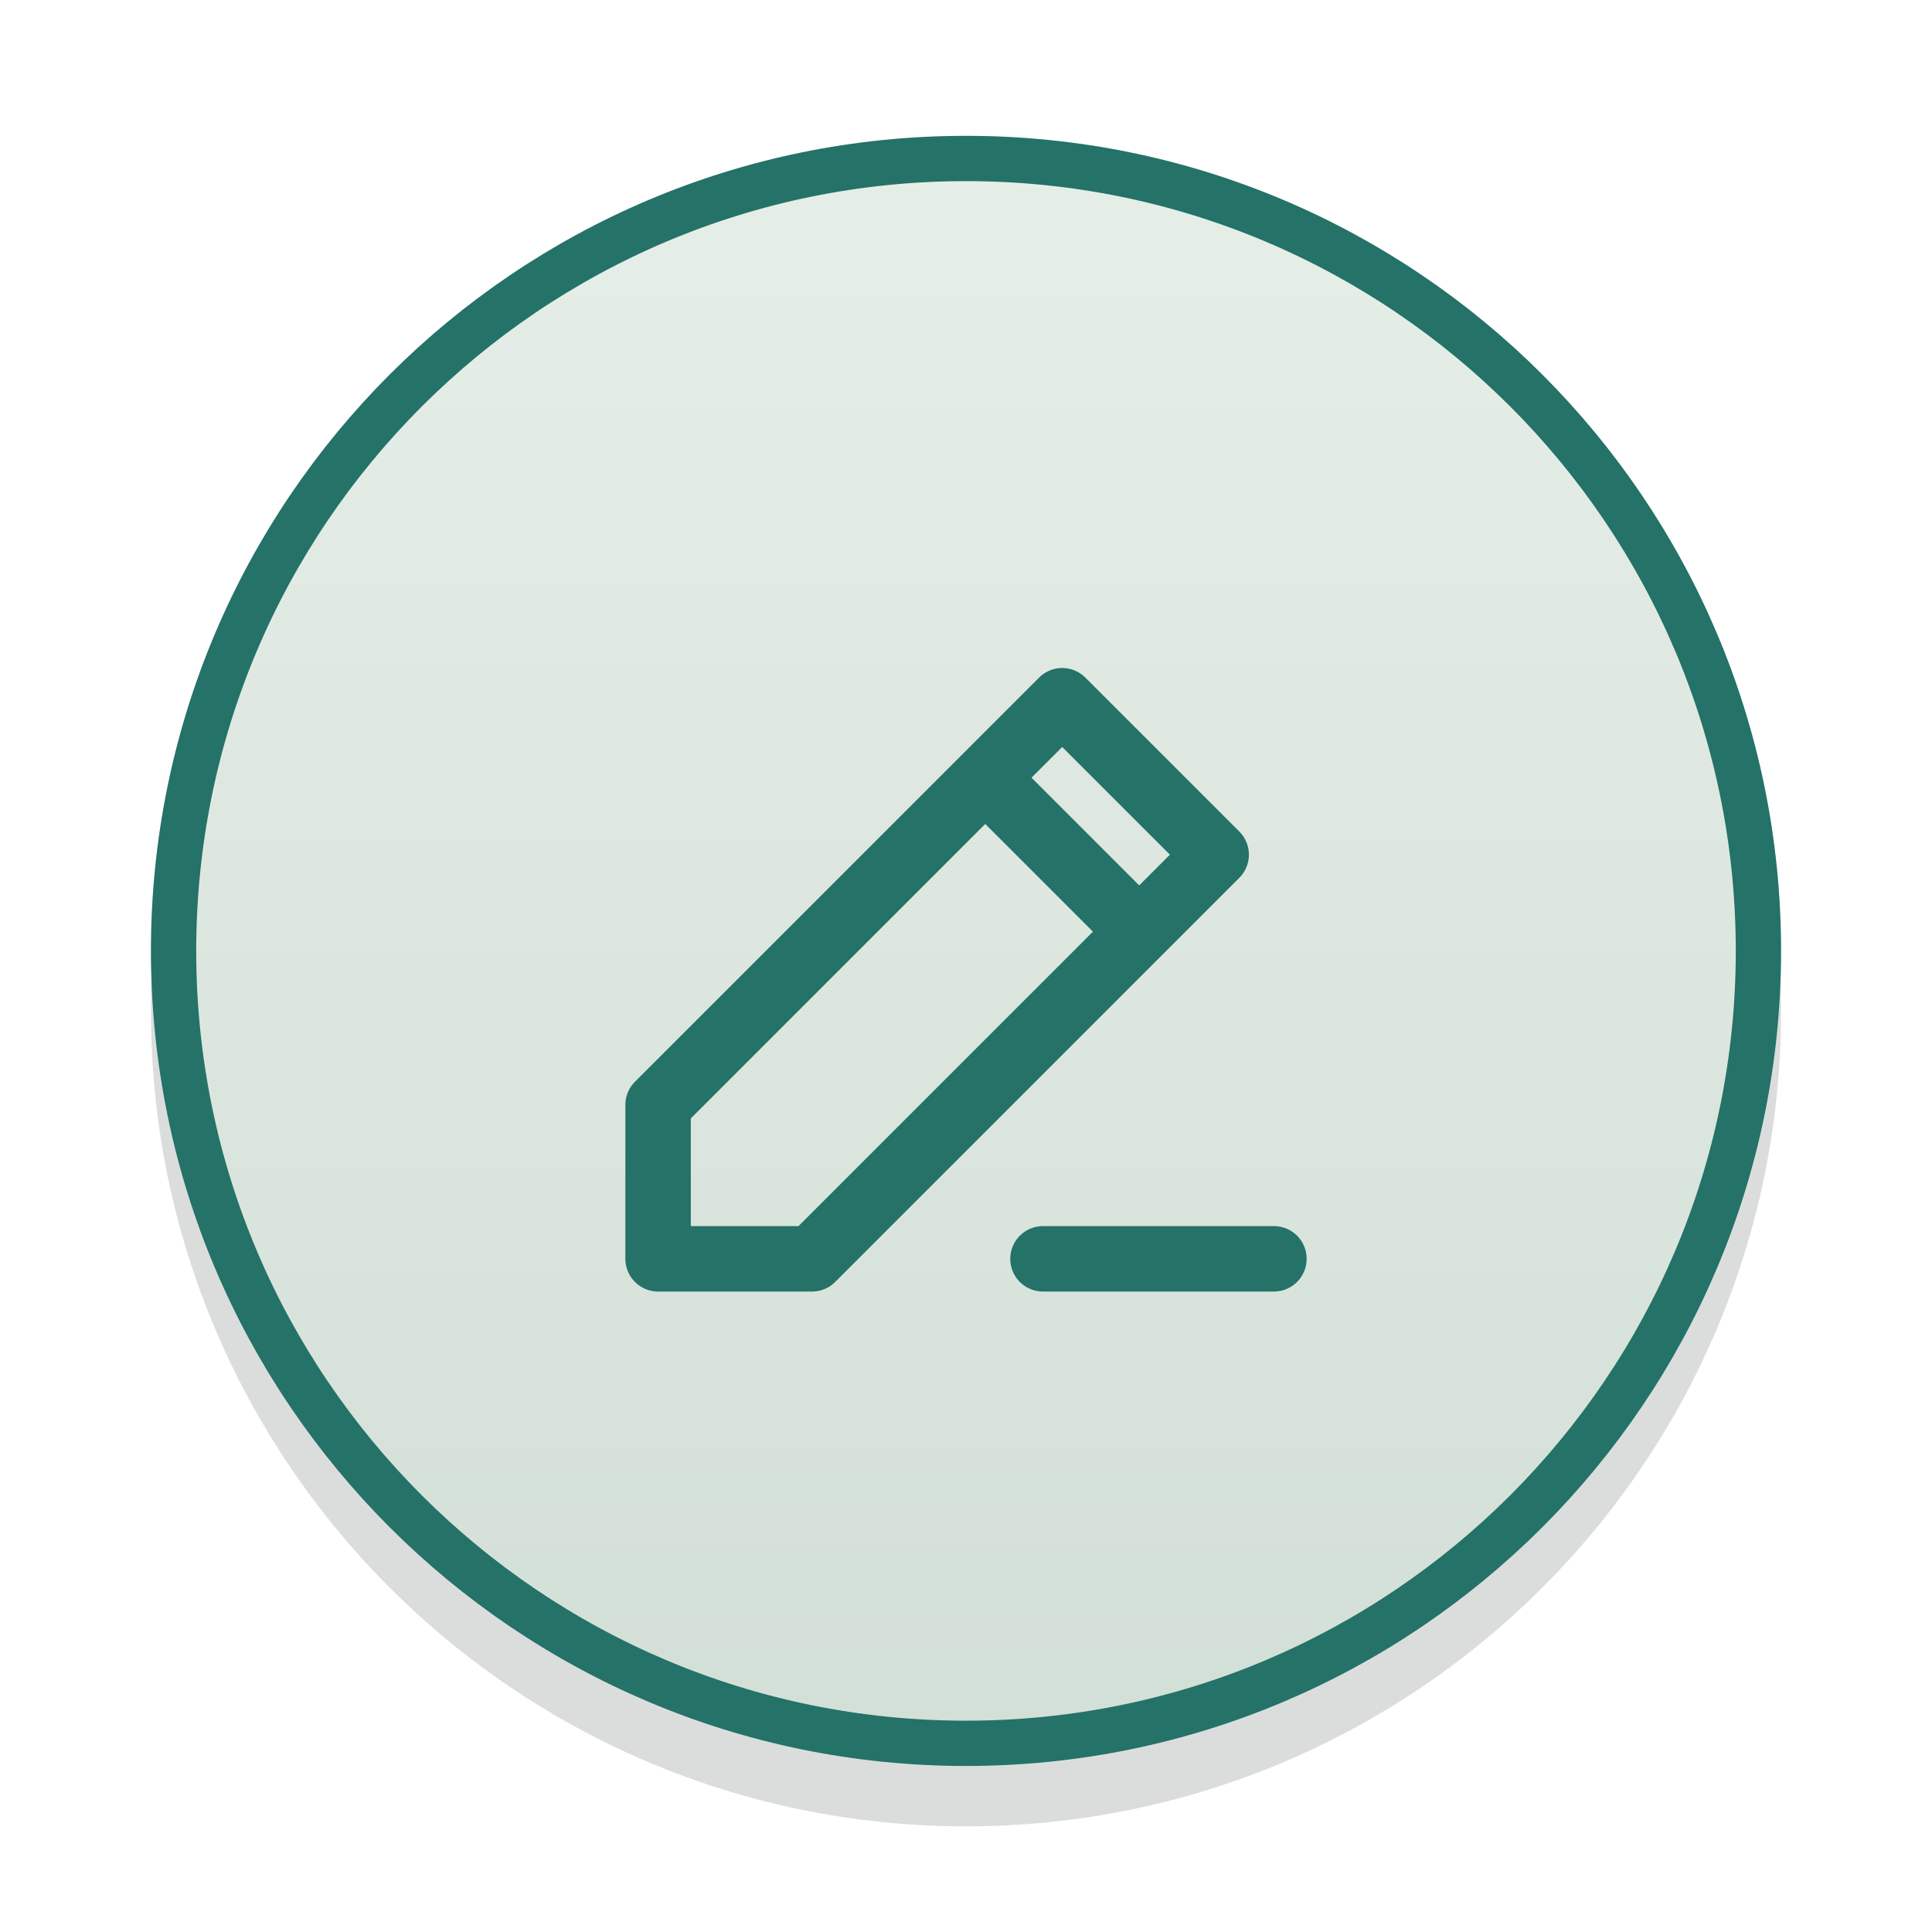
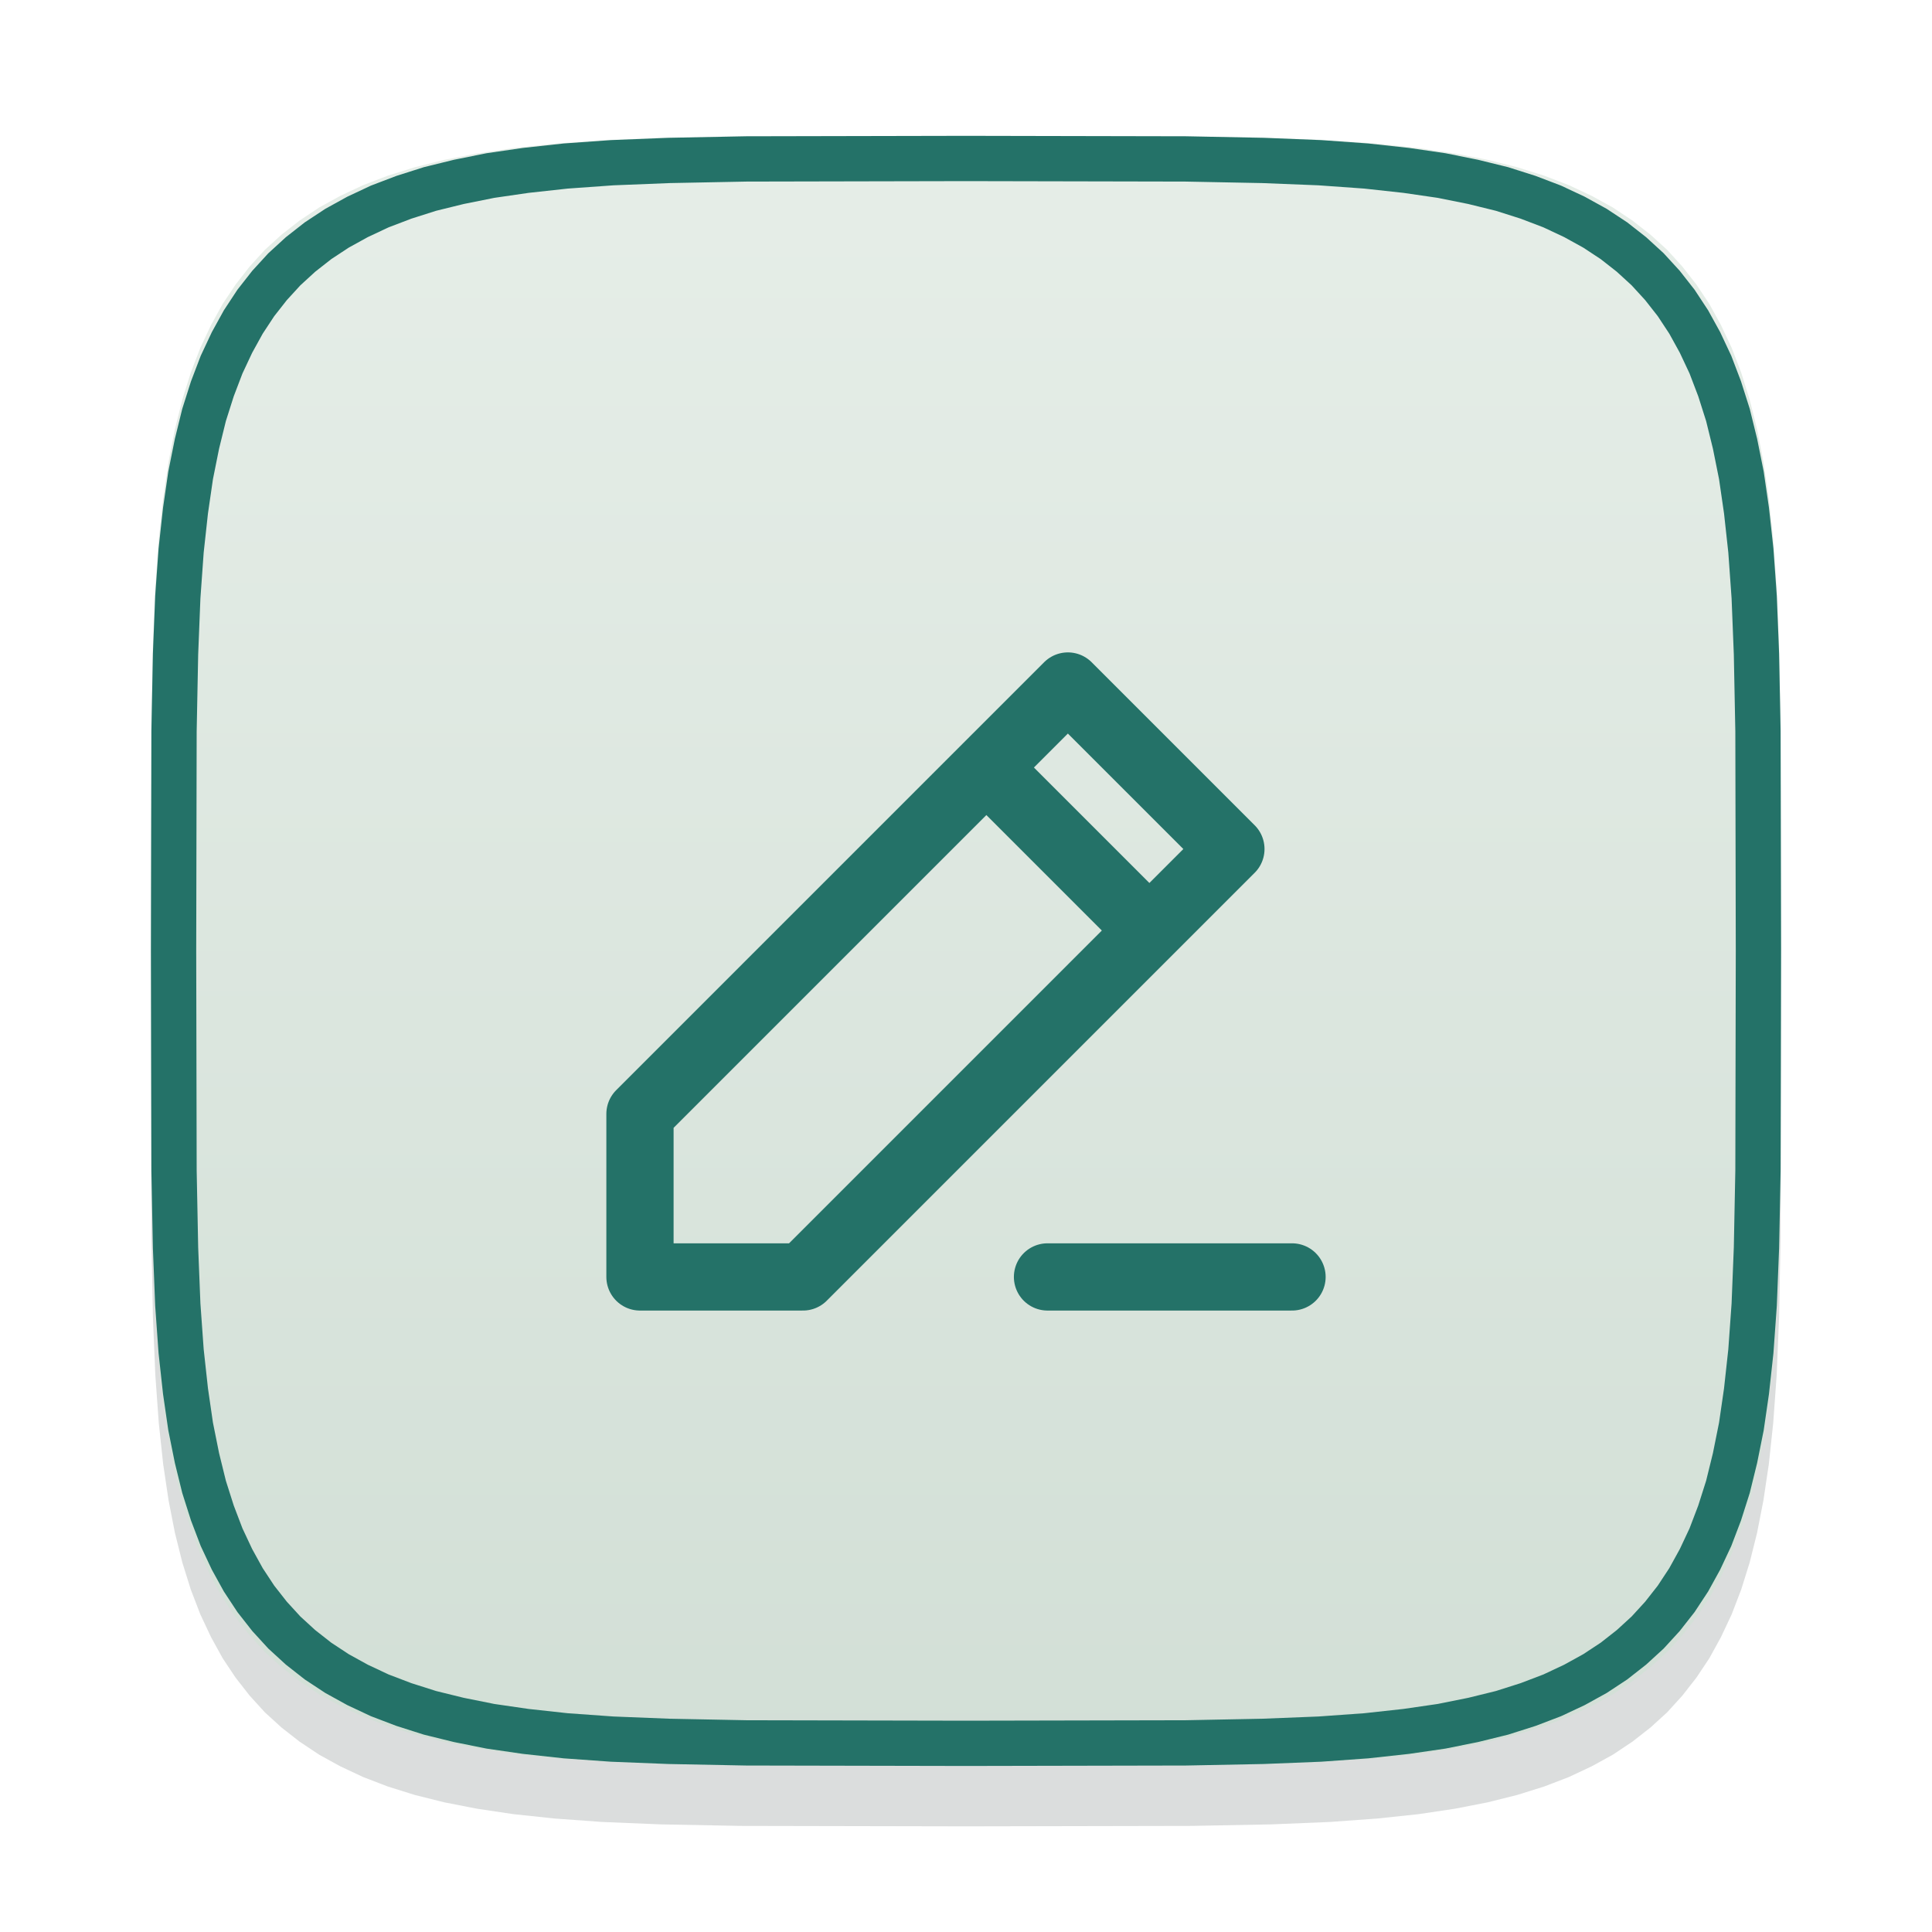
<svg xmlns="http://www.w3.org/2000/svg" width="128" height="128" viewBox="0 0 128 128">
  <defs>
    <linearGradient id="face" x1="0" y1="0" x2="0" y2="1">
      <stop offset="0" stop-color="#e6eee8" />
      <stop offset="1" stop-color="#d2dfd6" />
    </linearGradient>
  </defs>
-   <circle cx="64" cy="67" r="54" fill="#1e2b26" fill-opacity=".16" />
-   <circle cx="64" cy="63" r="54" fill="url(#face)" />
-   <circle cx="64" cy="63" r="52.5" fill="none" stroke="#247268" stroke-width="3" />
-   <g transform="translate(64 63) scale(2.55) translate(-12 -12)" fill="none" stroke="#247268" stroke-width="1.7" stroke-linecap="round" stroke-linejoin="round">
+   <path d="M118.00 67.00 L117.97 81.97 L117.87 87.23 L117.71 91.10 L117.48 94.28 L117.19 97.00 L116.83 99.41 L116.41 101.56 L115.92 103.52 L115.36 105.31 L114.73 106.95 L114.02 108.46 L113.25 109.86 L112.39 111.15 L111.46 112.34 L110.45 113.45 L109.34 114.46 L108.15 115.39 L106.86 116.25 L105.46 117.02 L103.95 117.73 L102.31 118.36 L100.52 118.92 L98.56 119.41 L96.41 119.83 L94.00 120.19 L91.28 120.48 L88.10 120.71 L84.23 120.87 L78.97 120.97 L64.00 121.00 L49.03 120.97 L43.77 120.87 L39.90 120.71 L36.72 120.48 L34.00 120.19 L31.59 119.83 L29.44 119.41 L27.48 118.92 L25.69 118.36 L24.05 117.73 L22.54 117.02 L21.14 116.25 L19.85 115.39 L18.66 114.46 L17.55 113.45 L16.54 112.34 L15.61 111.15 L14.75 109.86 L13.98 108.46 L13.27 106.95 L12.64 105.31 L12.08 103.52 L11.59 101.56 L11.17 99.41 L10.81 97.00 L10.52 94.28 L10.29 91.10 L10.13 87.23 L10.03 81.97 L10.00 67.00 L10.03 52.03 L10.13 46.77 L10.29 42.90 L10.52 39.72 L10.81 37.00 L11.17 34.59 L11.59 32.44 L12.08 30.48 L12.64 28.69 L13.27 27.05 L13.98 25.54 L14.75 24.14 L15.61 22.85 L16.54 21.66 L17.55 20.55 L18.66 19.54 L19.85 18.61 L21.14 17.75 L22.54 16.98 L24.05 16.27 L25.69 15.64 L27.48 15.08 L29.44 14.59 L31.59 14.17 L34.00 13.81 L36.72 13.52 L39.90 13.29 L43.77 13.13 L49.03 13.03 L64.00 13.00 L78.97 13.03 L84.23 13.13 L88.10 13.29 L91.28 13.52 L94.00 13.81 L96.41 14.17 L98.56 14.59 L100.52 15.08 L102.31 15.64 L103.95 16.27 L105.46 16.98 L106.86 17.75 L108.15 18.61 L109.34 19.54 L110.45 20.55 L111.46 21.66 L112.39 22.85 L113.25 24.14 L114.02 25.54 L114.73 27.05 L115.36 28.69 L115.92 30.48 L116.41 32.44 L116.83 34.59 L117.19 37.00 L117.48 39.72 L117.71 42.90 L117.87 46.77 L117.97 52.03 Z" fill="#1e2b26" fill-opacity=".16" />
+   <path d="M118.00 63.00 L117.97 77.97 L117.87 83.23 L117.71 87.10 L117.48 90.28 L117.19 93.00 L116.83 95.41 L116.41 97.56 L115.92 99.52 L115.36 101.31 L114.73 102.95 L114.02 104.46 L113.25 105.86 L112.39 107.15 L111.46 108.34 L110.45 109.45 L109.34 110.46 L108.15 111.39 L106.86 112.25 L105.46 113.02 L103.95 113.73 L102.31 114.36 L100.52 114.92 L98.56 115.41 L96.41 115.83 L94.00 116.19 L91.28 116.48 L88.10 116.71 L84.23 116.87 L78.97 116.97 L64.00 117.00 L49.03 116.97 L43.77 116.87 L39.90 116.71 L36.72 116.48 L34.00 116.19 L31.59 115.83 L29.44 115.41 L27.48 114.92 L25.69 114.36 L24.05 113.73 L22.54 113.02 L21.14 112.25 L19.85 111.39 L18.66 110.46 L17.55 109.45 L16.54 108.34 L15.61 107.15 L14.75 105.86 L13.98 104.46 L13.27 102.95 L12.64 101.31 L12.08 99.52 L11.59 97.56 L11.17 95.41 L10.81 93.00 L10.52 90.28 L10.29 87.10 L10.13 83.23 L10.03 77.97 L10.00 63.00 L10.03 48.03 L10.13 42.77 L10.29 38.90 L10.52 35.72 L10.81 33.00 L11.17 30.59 L11.59 28.44 L12.08 26.48 L12.64 24.69 L13.27 23.05 L13.98 21.54 L14.75 20.14 L15.61 18.85 L16.54 17.66 L17.55 16.55 L18.66 15.54 L19.85 14.61 L21.14 13.75 L22.54 12.98 L24.05 12.27 L25.69 11.64 L27.48 11.08 L29.44 10.59 L31.59 10.17 L34.00 9.81 L36.72 9.52 L39.90 9.29 L43.77 9.13 L49.03 9.03 L64.00 9.00 L78.97 9.03 L84.23 9.13 L88.10 9.29 L91.28 9.52 L94.00 9.81 L96.41 10.17 L98.56 10.59 L100.52 11.08 L102.31 11.64 L103.95 12.27 L105.46 12.98 L106.86 13.75 L108.15 14.61 L109.34 15.54 L110.45 16.55 L111.46 17.66 L112.39 18.85 L113.25 20.14 L114.02 21.54 L114.73 23.05 L115.36 24.69 L115.92 26.48 L116.41 28.44 L116.83 30.59 L117.19 33.00 L117.48 35.72 L117.71 38.90 L117.87 42.77 L117.97 48.03 Z" fill="url(#face)" />
+   <path d="M116.50 63.00 L116.47 77.56 L116.37 82.67 L116.22 86.44 L116.00 89.52 L115.71 92.17 L115.37 94.51 L114.95 96.60 L114.48 98.51 L113.93 100.24 L113.32 101.84 L112.63 103.31 L111.88 104.67 L111.05 105.93 L110.14 107.09 L109.16 108.16 L108.09 109.14 L106.93 110.05 L105.67 110.88 L104.31 111.63 L102.84 112.32 L101.24 112.93 L99.51 113.48 L97.60 113.95 L95.51 114.37 L93.17 114.71 L90.52 115.00 L87.44 115.22 L83.67 115.37 L78.56 115.47 L64.00 115.50 L49.44 115.47 L44.33 115.37 L40.56 115.22 L37.48 115.00 L34.83 114.71 L32.49 114.37 L30.40 113.95 L28.49 113.48 L26.76 112.93 L25.16 112.32 L23.69 111.63 L22.33 110.88 L21.07 110.05 L19.91 109.14 L18.84 108.16 L17.86 107.09 L16.95 105.93 L16.12 104.67 L15.37 103.31 L14.68 101.84 L14.07 100.24 L13.52 98.51 L13.05 96.60 L12.63 94.51 L12.29 92.17 L12.00 89.52 L11.78 86.44 L11.63 82.67 L11.53 77.56 L11.50 63.00 L11.53 48.44 L11.63 43.33 L11.78 39.56 L12.00 36.48 L12.29 33.83 L12.63 31.49 L13.05 29.40 L13.52 27.49 L14.07 25.76 L14.68 24.16 L15.37 22.69 L16.12 21.33 L16.95 20.07 L17.86 18.91 L18.84 17.84 L19.91 16.86 L21.07 15.95 L22.33 15.12 L23.69 14.37 L25.16 13.68 L26.76 13.07 L28.49 12.52 L30.40 12.05 L32.49 11.63 L34.83 11.29 L37.48 11.00 L40.56 10.78 L44.33 10.63 L49.44 10.53 L64.00 10.50 L78.56 10.53 L83.67 10.63 L87.44 10.78 L90.52 11.00 L93.17 11.29 L95.51 11.63 L97.60 12.05 L99.51 12.52 L101.24 13.07 L102.84 13.68 L104.31 14.37 L105.67 15.12 L106.93 15.95 L108.09 16.86 L109.16 17.84 L110.14 18.91 L111.05 20.07 L111.88 21.33 L112.63 22.69 L113.32 24.16 L113.93 25.76 L114.48 27.49 L114.95 29.40 L115.37 31.49 L115.71 33.83 L116.00 36.48 L116.22 39.56 L116.37 43.33 L116.47 48.44 Z" fill="none" stroke="#247268" stroke-width="3" />
+   <g transform="translate(64 63) scale(2.7) translate(-12 -12)" fill="none" stroke="#247268" stroke-width="1.65" stroke-linecap="round" stroke-linejoin="round">
    <path d="M4 20h4L18.5 9.5l-4-4L4 16z M12.5 7.5l4 4 M14 20h6" />
  </g>
</svg>
